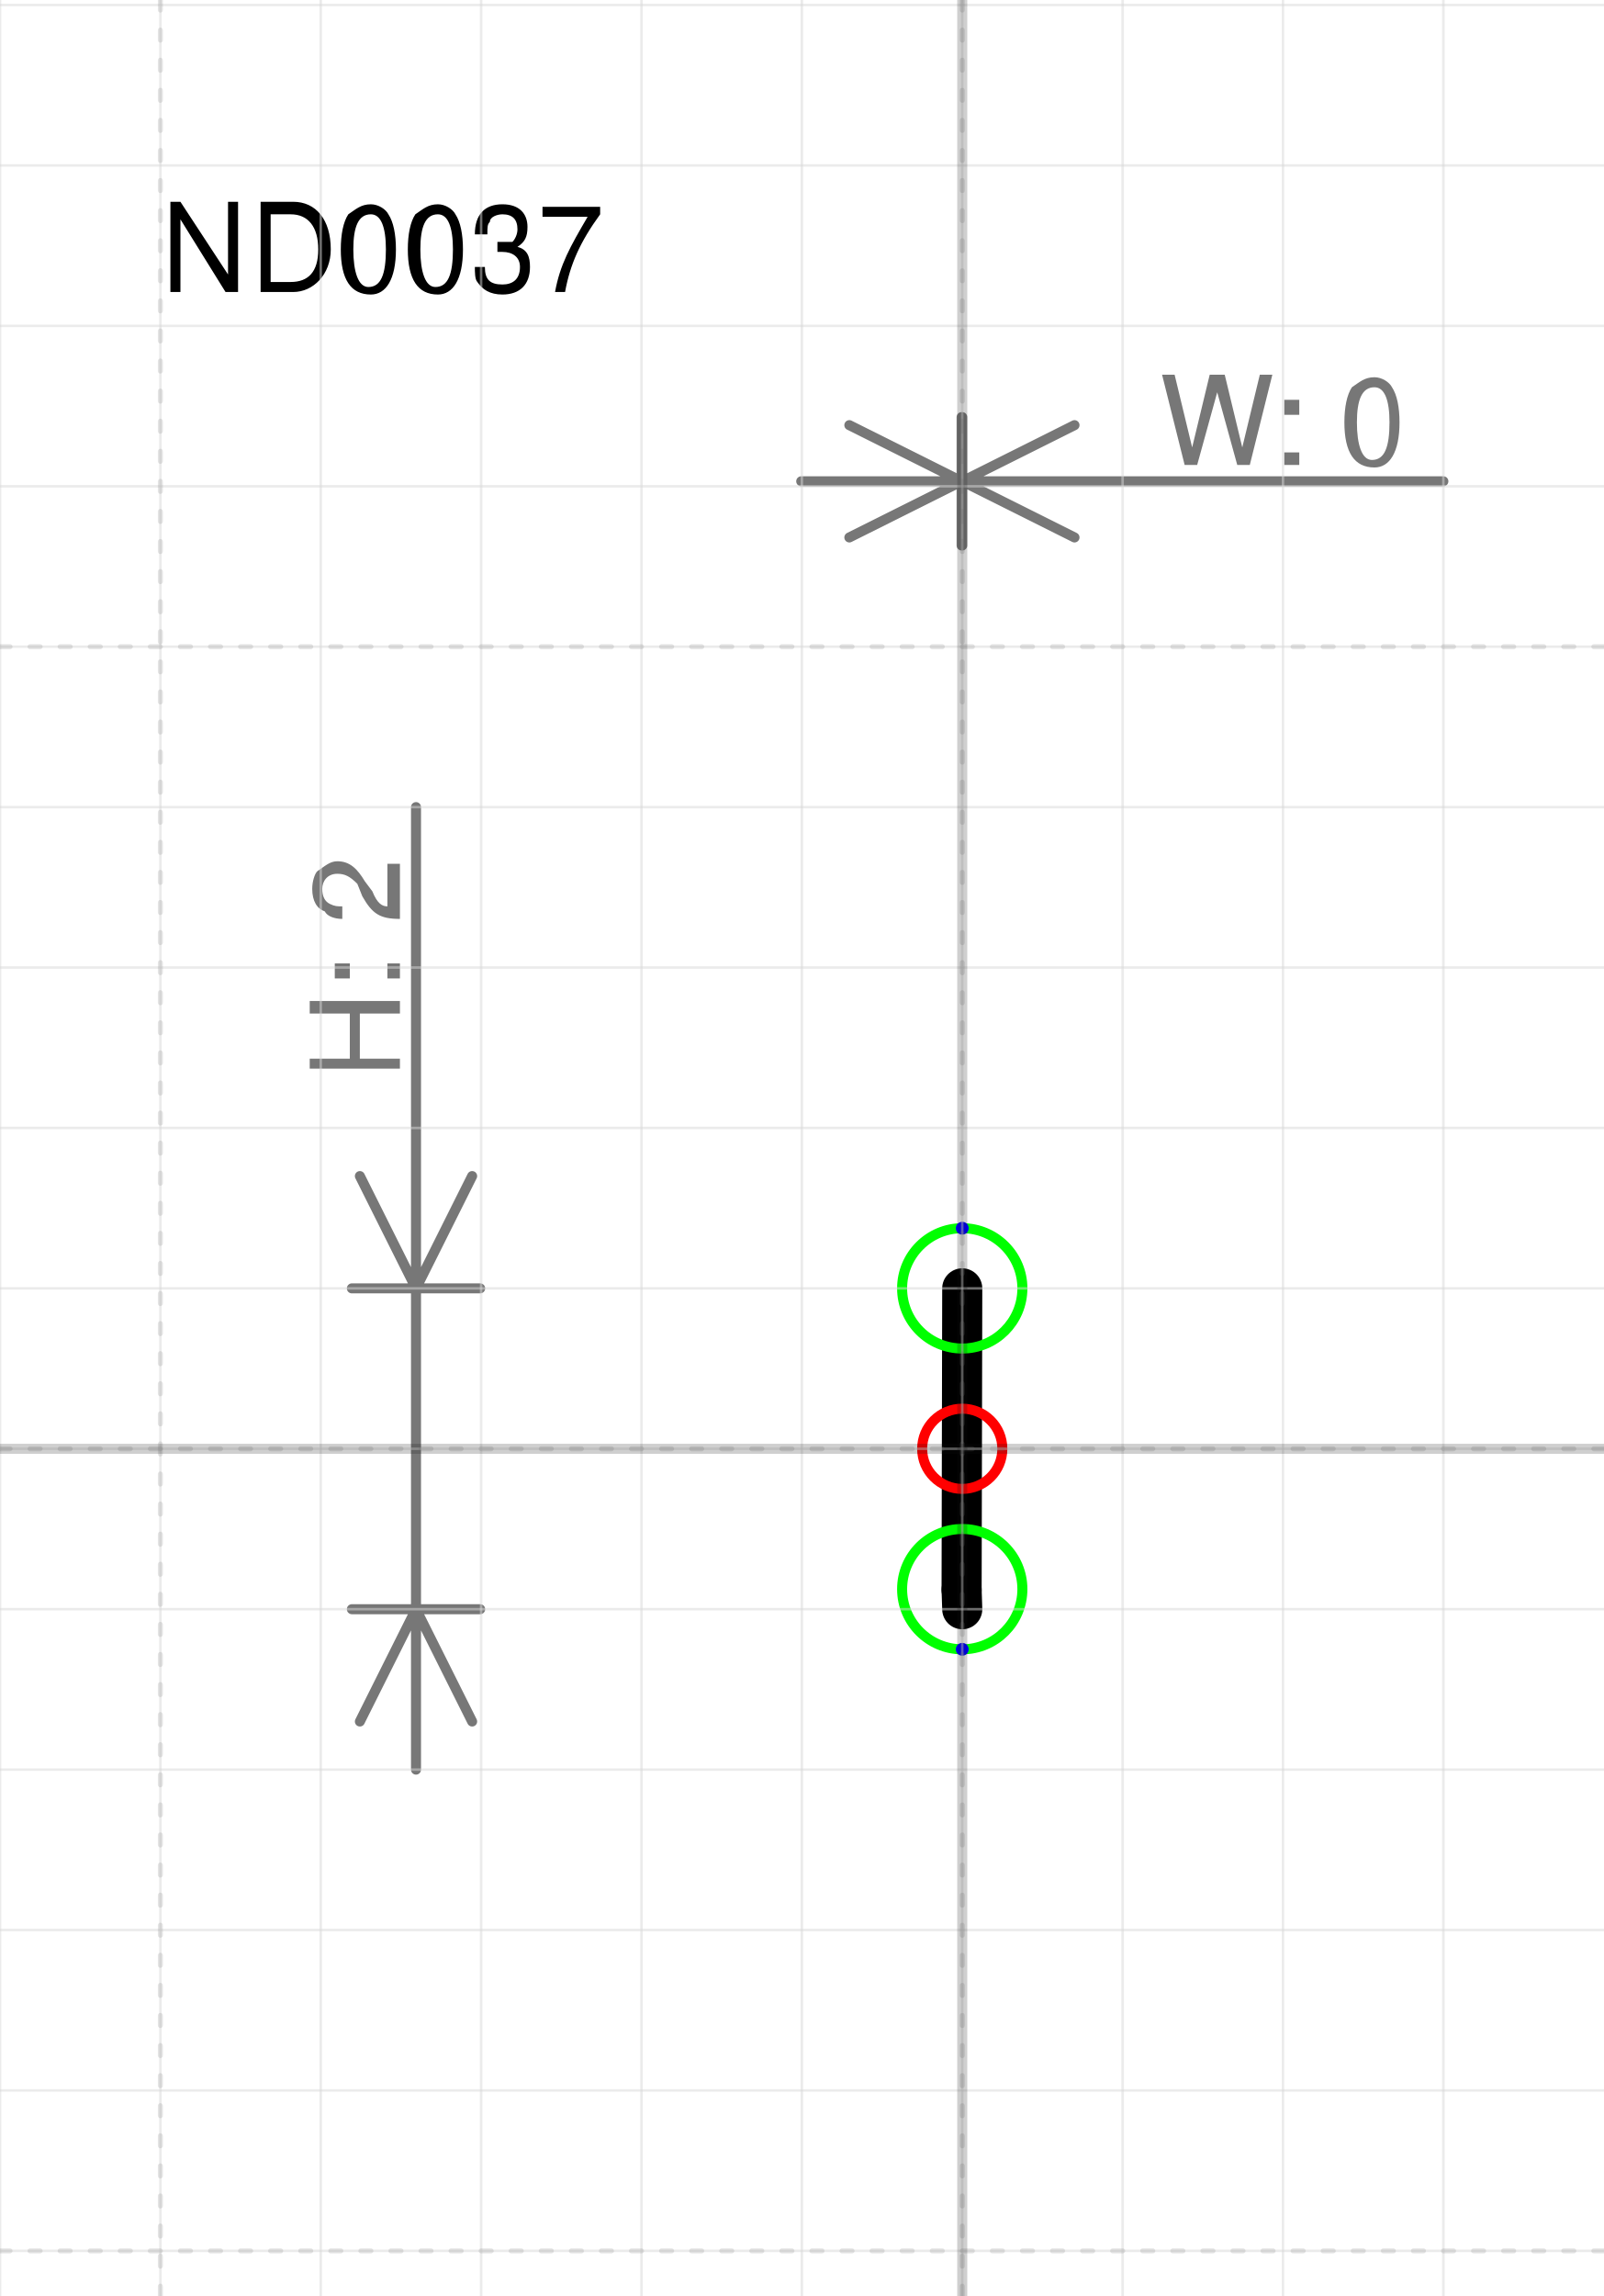
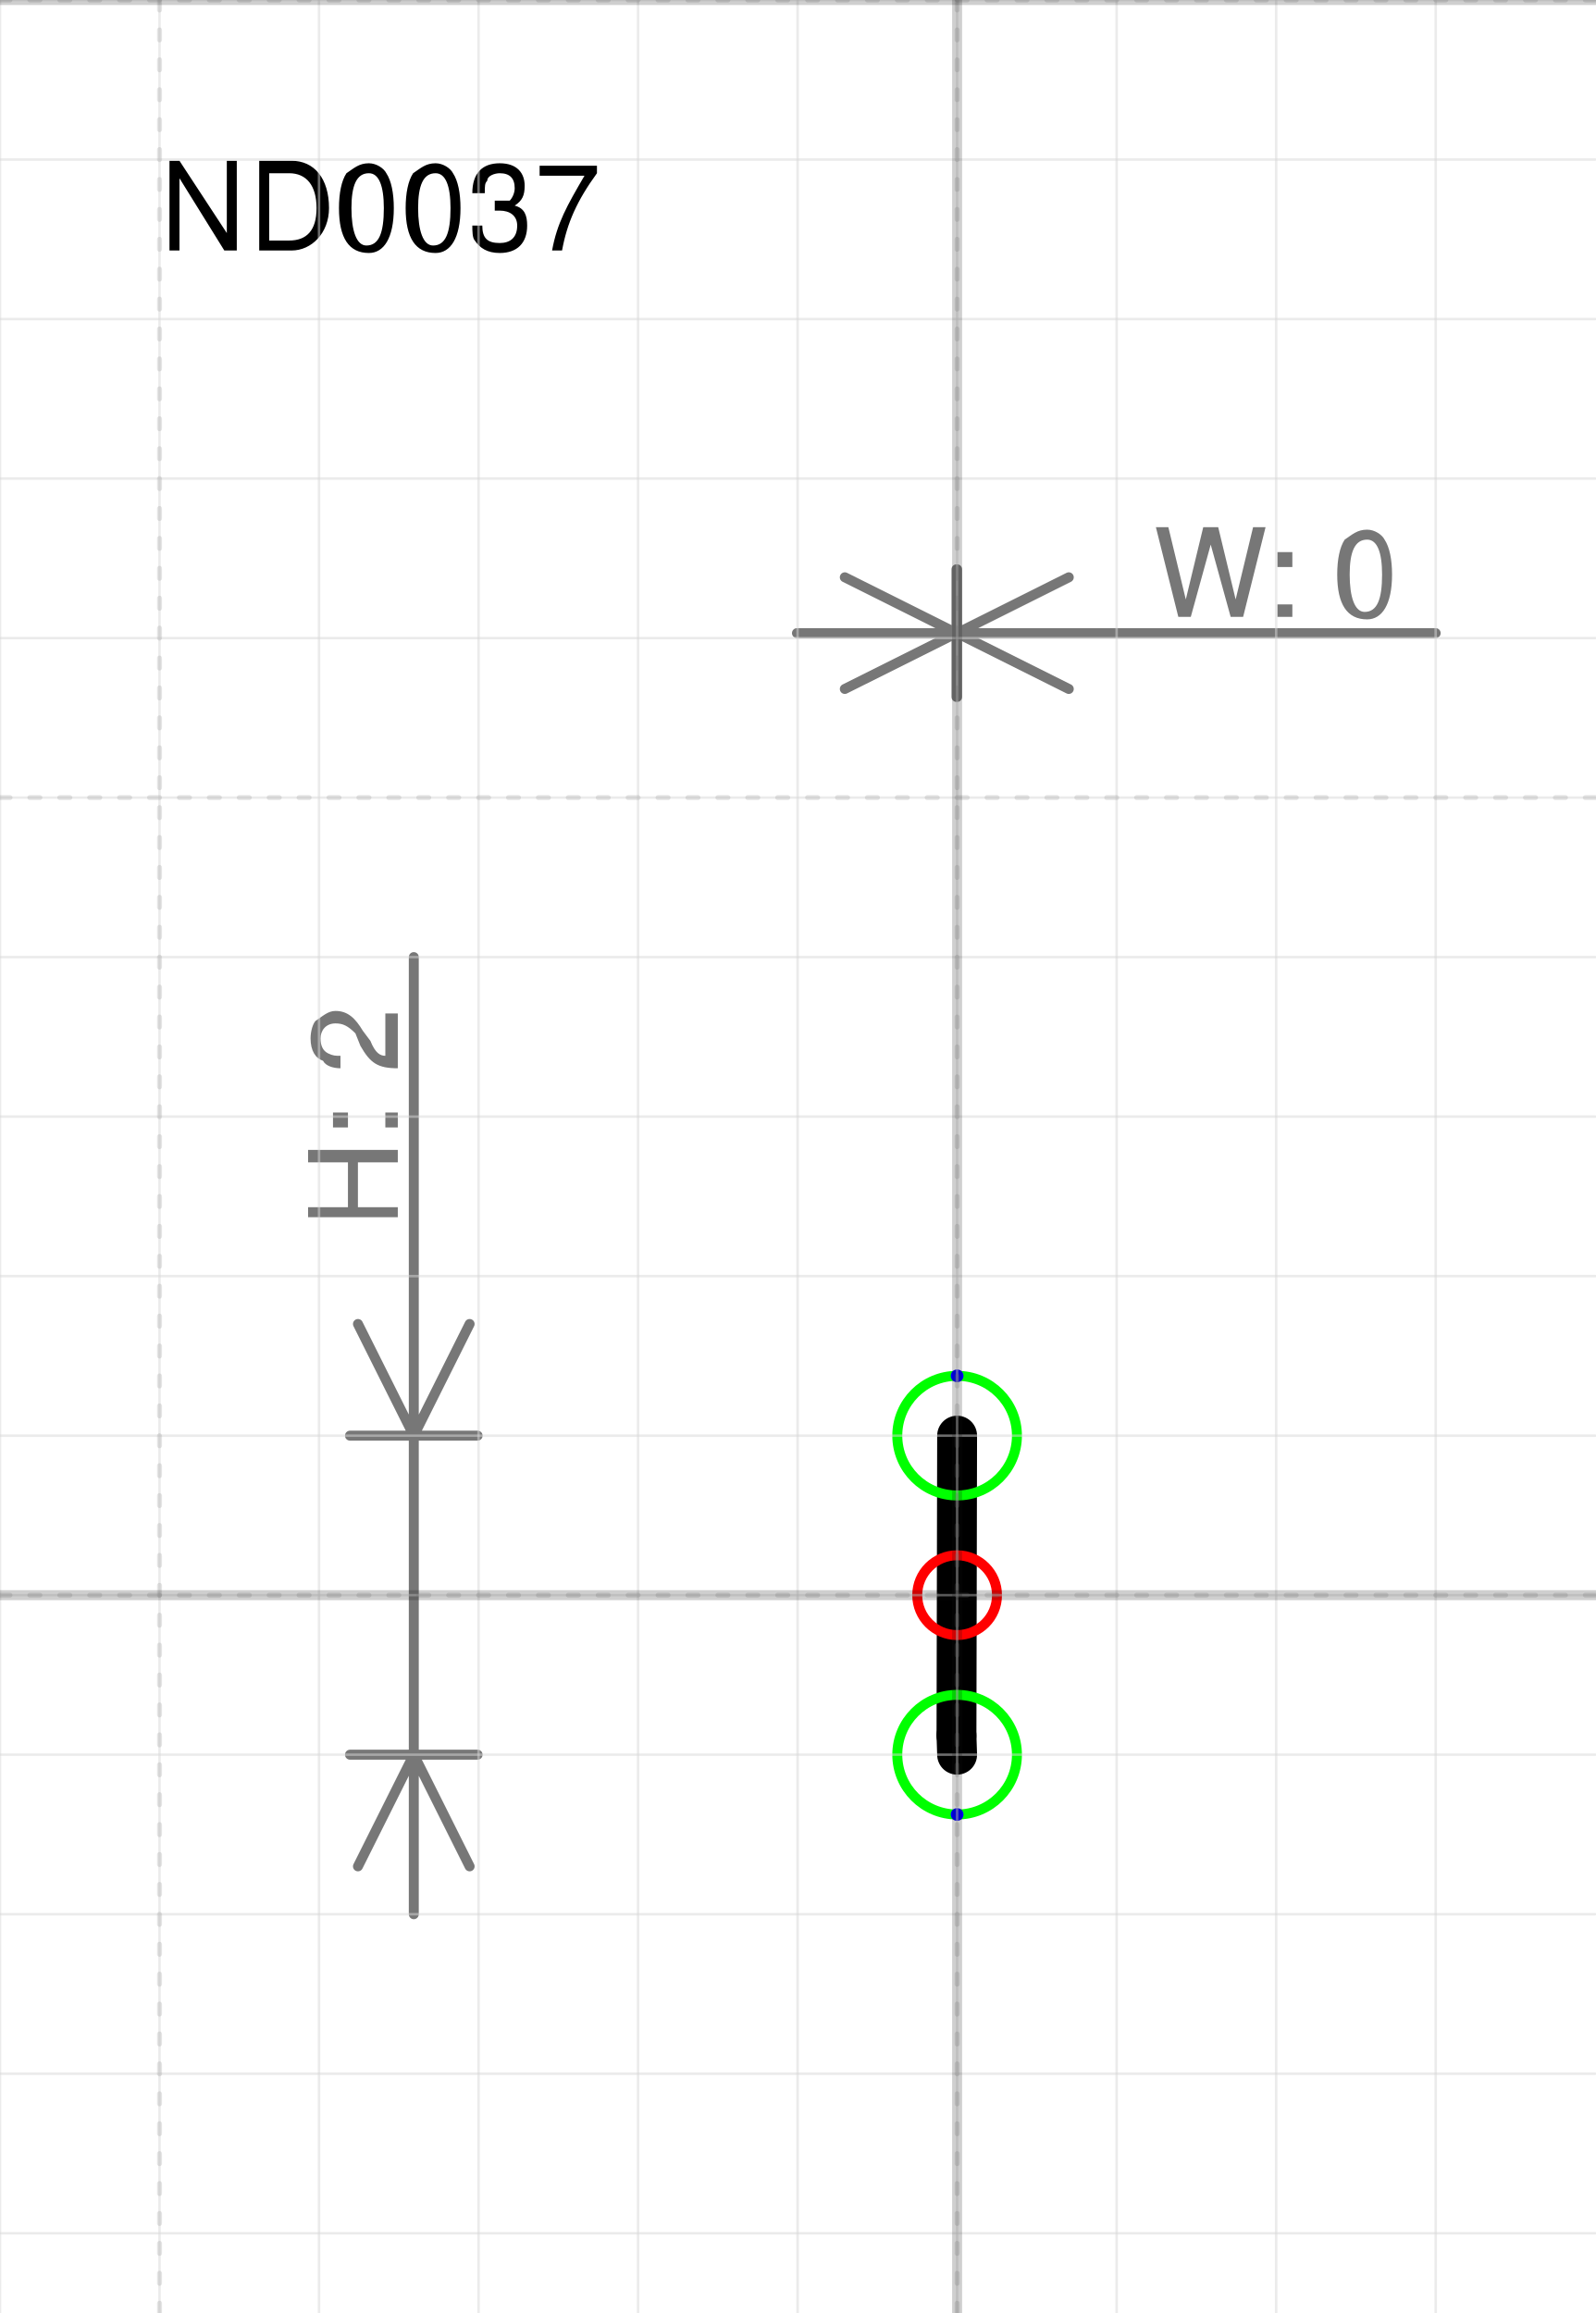
- <svg xmlns="http://www.w3.org/2000/svg" version="1.1" width="42.33mm" height="60.585mm" viewBox="-6 -9.031 10 14.312">
+ <svg xmlns="http://www.w3.org/2000/svg" version="1.1" width="42.33mm" height="61.379mm" viewBox="-6 -10 10 14.5">
  <defs vector-effect="non-scaling-stroke" />
  <g>
    <g id="cell-L_TYrabWq8TaldIf-uPL-6" layer="Symbol">
      <path d="M0 1L-0.004 0.879" fill="none" stroke="rgb(0, 0, 0)" stroke-miterlimit="10" pointer-events="stroke" stroke-width="0.25" stroke-linecap="round" stroke-linejoin="round" />
    </g>
    <g id="cell-L_TYrabWq8TaldIf-uPL-5" layer="Symbol">
      <path d="M-0.004 0.879L0-1" fill="none" stroke="rgb(0, 0, 0)" stroke-miterlimit="10" pointer-events="stroke" stroke-width="0.25" stroke-linecap="round" stroke-linejoin="round" />
    </g>
    <g id="cell-L_TYrabWq8TaldIf-uPL-11" content="&lt;object label=&quot;Connection&quot; PipingConnector=&quot;Y&quot; LabelConnector=&quot;N&quot; SignalConnector=&quot;N&quot; Direction=&quot;90&quot;/&gt;" data-label="Connection" data-PipingConnector="Y" data-LabelConnector="N" data-SignalConnector="N" data-Direction="90" layer="Connection">
-       <ellipse cx="0" cy="0.875" rx="0.375" ry="0.375" fill="none" stroke="#00ff00" vector-effect="non-scaling-stroke" />
-       <ellipse cx="0" cy="1.25" rx="0.04" ry="0.04" fill="#0000ff" stroke="none" vector-effect="non-scaling-stroke" />
+       <ellipse cx="0" cy="1" rx="0.375" ry="0.375" fill="none" stroke="#00ff00" vector-effect="non-scaling-stroke" />
+       <ellipse cx="0" cy="1.375" rx="0.04" ry="0.04" fill="#0000ff" stroke="none" vector-effect="non-scaling-stroke" />
    </g>
    <g id="cell-L_TYrabWq8TaldIf-uPL-13" content="&lt;object label=&quot;Connection&quot; PipingConnector=&quot;Y&quot; LabelConnector=&quot;N&quot; SignalConnector=&quot;N&quot; Direction=&quot;270&quot;/&gt;" data-label="Connection" data-PipingConnector="Y" data-LabelConnector="N" data-SignalConnector="N" data-Direction="270" layer="Connection">
      <ellipse cx="0" cy="-1" rx="0.375" ry="0.375" fill="none" stroke="#00ff00" vector-effect="non-scaling-stroke" />
      <ellipse cx="0" cy="-1.375" rx="0.04" ry="0.04" fill="#0000ff" stroke="none" vector-effect="non-scaling-stroke" />
    </g>
    <g id="cell-L_TYrabWq8TaldIf-uPL-2" content="&lt;object label=&quot;origo&quot;/&gt;" data-label="origo" layer="Origo">
      <ellipse cx="0" cy="0" rx="0.25" ry="0.25" fill="none" stroke="#ff0000" vector-effect="non-scaling-stroke" />
    </g>
  </g>
  <g layer="Dimension">
    <text x="2" y="-6.131" font-size="0.2mm" font-family="Helvetica" text-anchor="middle" fill="#777777" stroke-linecap="round" stroke-linejoin="round">W: 0</text>
    <path d="M-1.004,-6.031 3,-6.031 M-0.004,-6.031 -0.704,-6.381 M-0.004,-6.031 -0.704,-5.681 M0,-6.031 0.7,-6.381 M0,-6.031 0.7,-5.681 M-0.004,-5.631 -0.004,-6.431 M0,-5.631 0,-6.431" stroke="#777777" vector-effect="non-scaling-stroke" stroke-linecap="round" stroke-linejoin="round" />
    <text x="-3.506" y="-3" font-size="0.2mm" font-family="Helvetica" text-anchor="middle" fill="#777777" transform="rotate(-90 -3.50625 -3)" stroke-linecap="round" stroke-linejoin="round">H: 2</text>
    <path d="M-3.406-4L-3.406 2M-3.406-1L-3.056-1.7M-3.406-1L-3.756-1.7M-3.406 1L-3.056 1.7M-3.406 1L-3.756 1.7M-3.806-1L-3.006-1M-3.806 1L-3.006 1" stroke="#777777" vector-effect="non-scaling-stroke" stroke-linecap="round" stroke-linejoin="round" />
  </g>
  <g layer="SymbolRegistrationNumber">
-     <text x="-5" y="-7.211" font-size="0.2mm" font-family="Helvetica" text-anchor="start" fill="#000000" stroke-linecap="round" stroke-linejoin="round">ND0037</text>
+     <text x="-5" y="-8.429" font-size="0.2mm" font-family="Helvetica" text-anchor="start" fill="#000000" stroke-linecap="round" stroke-linejoin="round">ND0037</text>
  </g>
  <g layer="Grid">
    <g layer="Grid_micro">
+       <path d="M-6,-10 4,-10" fill="none" stroke="rgb(216, 216, 216)" stroke-opacity="0.5" stroke-width="0.25" vector-effect="non-scaling-stroke" stroke-linecap="round" stroke-linejoin="round" />
      <path d="M-6,-9 4,-9" fill="none" stroke="rgb(216, 216, 216)" stroke-opacity="0.5" stroke-width="0.25" vector-effect="non-scaling-stroke" stroke-linecap="round" stroke-linejoin="round" />
      <path d="M-6,-8 4,-8" fill="none" stroke="rgb(216, 216, 216)" stroke-opacity="0.5" stroke-width="0.25" vector-effect="non-scaling-stroke" stroke-linecap="round" stroke-linejoin="round" />
      <path d="M-6,-7 4,-7" fill="none" stroke="rgb(216, 216, 216)" stroke-opacity="0.5" stroke-width="0.25" vector-effect="non-scaling-stroke" stroke-linecap="round" stroke-linejoin="round" />
      <path d="M-6,-6 4,-6" fill="none" stroke="rgb(216, 216, 216)" stroke-opacity="0.5" stroke-width="0.25" vector-effect="non-scaling-stroke" stroke-linecap="round" stroke-linejoin="round" />
      <path d="M-6,-5 4,-5" fill="none" stroke="rgb(216, 216, 216)" stroke-opacity="0.5" stroke-width="0.25" vector-effect="non-scaling-stroke" stroke-linecap="round" stroke-linejoin="round" />
      <path d="M-6,-4 4,-4" fill="none" stroke="rgb(216, 216, 216)" stroke-opacity="0.5" stroke-width="0.25" vector-effect="non-scaling-stroke" stroke-linecap="round" stroke-linejoin="round" />
      <path d="M-6,-3 4,-3" fill="none" stroke="rgb(216, 216, 216)" stroke-opacity="0.5" stroke-width="0.25" vector-effect="non-scaling-stroke" stroke-linecap="round" stroke-linejoin="round" />
      <path d="M-6,-2 4,-2" fill="none" stroke="rgb(216, 216, 216)" stroke-opacity="0.5" stroke-width="0.25" vector-effect="non-scaling-stroke" stroke-linecap="round" stroke-linejoin="round" />
      <path d="M-6,-1 4,-1" fill="none" stroke="rgb(216, 216, 216)" stroke-opacity="0.5" stroke-width="0.25" vector-effect="non-scaling-stroke" stroke-linecap="round" stroke-linejoin="round" />
      <path d="M-6,0 4,0" fill="none" stroke="rgb(216, 216, 216)" stroke-opacity="0.5" stroke-width="0.25" vector-effect="non-scaling-stroke" stroke-linecap="round" stroke-linejoin="round" />
      <path d="M-6,1 4,1" fill="none" stroke="rgb(216, 216, 216)" stroke-opacity="0.5" stroke-width="0.25" vector-effect="non-scaling-stroke" stroke-linecap="round" stroke-linejoin="round" />
      <path d="M-6,2 4,2" fill="none" stroke="rgb(216, 216, 216)" stroke-opacity="0.5" stroke-width="0.25" vector-effect="non-scaling-stroke" stroke-linecap="round" stroke-linejoin="round" />
      <path d="M-6,3 4,3" fill="none" stroke="rgb(216, 216, 216)" stroke-opacity="0.5" stroke-width="0.25" vector-effect="non-scaling-stroke" stroke-linecap="round" stroke-linejoin="round" />
      <path d="M-6,4 4,4" fill="none" stroke="rgb(216, 216, 216)" stroke-opacity="0.5" stroke-width="0.25" vector-effect="non-scaling-stroke" stroke-linecap="round" stroke-linejoin="round" />
-       <path d="M-6,5 4,5" fill="none" stroke="rgb(216, 216, 216)" stroke-opacity="0.5" stroke-width="0.25" vector-effect="non-scaling-stroke" stroke-linecap="round" stroke-linejoin="round" />
-       <path d="M-6,-9.031 -6,5.281" fill="none" stroke="rgb(216, 216, 216)" stroke-opacity="0.5" stroke-width="0.25" vector-effect="non-scaling-stroke" stroke-linecap="round" stroke-linejoin="round" />
-       <path d="M-5,-9.031 -5,5.281" fill="none" stroke="rgb(216, 216, 216)" stroke-opacity="0.5" stroke-width="0.25" vector-effect="non-scaling-stroke" stroke-linecap="round" stroke-linejoin="round" />
-       <path d="M-4,-9.031 -4,5.281" fill="none" stroke="rgb(216, 216, 216)" stroke-opacity="0.5" stroke-width="0.25" vector-effect="non-scaling-stroke" stroke-linecap="round" stroke-linejoin="round" />
-       <path d="M-3,-9.031 -3,5.281" fill="none" stroke="rgb(216, 216, 216)" stroke-opacity="0.5" stroke-width="0.25" vector-effect="non-scaling-stroke" stroke-linecap="round" stroke-linejoin="round" />
-       <path d="M-2,-9.031 -2,5.281" fill="none" stroke="rgb(216, 216, 216)" stroke-opacity="0.5" stroke-width="0.25" vector-effect="non-scaling-stroke" stroke-linecap="round" stroke-linejoin="round" />
-       <path d="M-1,-9.031 -1,5.281" fill="none" stroke="rgb(216, 216, 216)" stroke-opacity="0.5" stroke-width="0.25" vector-effect="non-scaling-stroke" stroke-linecap="round" stroke-linejoin="round" />
-       <path d="M0,-9.031 0,5.281" fill="none" stroke="rgb(216, 216, 216)" stroke-opacity="0.5" stroke-width="0.25" vector-effect="non-scaling-stroke" stroke-linecap="round" stroke-linejoin="round" />
-       <path d="M1,-9.031 1,5.281" fill="none" stroke="rgb(216, 216, 216)" stroke-opacity="0.5" stroke-width="0.25" vector-effect="non-scaling-stroke" stroke-linecap="round" stroke-linejoin="round" />
-       <path d="M2,-9.031 2,5.281" fill="none" stroke="rgb(216, 216, 216)" stroke-opacity="0.5" stroke-width="0.25" vector-effect="non-scaling-stroke" stroke-linecap="round" stroke-linejoin="round" />
-       <path d="M3,-9.031 3,5.281" fill="none" stroke="rgb(216, 216, 216)" stroke-opacity="0.5" stroke-width="0.25" vector-effect="non-scaling-stroke" stroke-linecap="round" stroke-linejoin="round" />
+       <path d="M-6,-10 -6,4.5" fill="none" stroke="rgb(216, 216, 216)" stroke-opacity="0.5" stroke-width="0.25" vector-effect="non-scaling-stroke" stroke-linecap="round" stroke-linejoin="round" />
+       <path d="M-5,-10 -5,4.5" fill="none" stroke="rgb(216, 216, 216)" stroke-opacity="0.5" stroke-width="0.25" vector-effect="non-scaling-stroke" stroke-linecap="round" stroke-linejoin="round" />
+       <path d="M-4,-10 -4,4.5" fill="none" stroke="rgb(216, 216, 216)" stroke-opacity="0.5" stroke-width="0.25" vector-effect="non-scaling-stroke" stroke-linecap="round" stroke-linejoin="round" />
+       <path d="M-3,-10 -3,4.5" fill="none" stroke="rgb(216, 216, 216)" stroke-opacity="0.5" stroke-width="0.25" vector-effect="non-scaling-stroke" stroke-linecap="round" stroke-linejoin="round" />
+       <path d="M-2,-10 -2,4.5" fill="none" stroke="rgb(216, 216, 216)" stroke-opacity="0.5" stroke-width="0.25" vector-effect="non-scaling-stroke" stroke-linecap="round" stroke-linejoin="round" />
+       <path d="M-1,-10 -1,4.5" fill="none" stroke="rgb(216, 216, 216)" stroke-opacity="0.5" stroke-width="0.25" vector-effect="non-scaling-stroke" stroke-linecap="round" stroke-linejoin="round" />
+       <path d="M0,-10 0,4.5" fill="none" stroke="rgb(216, 216, 216)" stroke-opacity="0.5" stroke-width="0.25" vector-effect="non-scaling-stroke" stroke-linecap="round" stroke-linejoin="round" />
+       <path d="M1,-10 1,4.5" fill="none" stroke="rgb(216, 216, 216)" stroke-opacity="0.5" stroke-width="0.25" vector-effect="non-scaling-stroke" stroke-linecap="round" stroke-linejoin="round" />
+       <path d="M2,-10 2,4.5" fill="none" stroke="rgb(216, 216, 216)" stroke-opacity="0.5" stroke-width="0.25" vector-effect="non-scaling-stroke" stroke-linecap="round" stroke-linejoin="round" />
+       <path d="M3,-10 3,4.5" fill="none" stroke="rgb(216, 216, 216)" stroke-opacity="0.5" stroke-width="0.25" vector-effect="non-scaling-stroke" stroke-linecap="round" stroke-linejoin="round" />
    </g>
    <g layer="Grid_minor">
+       <path d="M-6,-10 4,-10" fill="none" stroke="#7f7f7f" stroke-opacity="0.2" stroke-width="0.5" stroke-dasharray="1.0, 2.0" vector-effect="non-scaling-stroke" stroke-linecap="round" stroke-linejoin="round" />
      <path d="M-6,-5 4,-5" fill="none" stroke="#7f7f7f" stroke-opacity="0.2" stroke-width="0.5" stroke-dasharray="1.0, 2.0" vector-effect="non-scaling-stroke" stroke-linecap="round" stroke-linejoin="round" />
      <path d="M-6,0 4,0" fill="none" stroke="#7f7f7f" stroke-opacity="0.2" stroke-width="0.5" stroke-dasharray="1.0, 2.0" vector-effect="non-scaling-stroke" stroke-linecap="round" stroke-linejoin="round" />
-       <path d="M-6,5 4,5" fill="none" stroke="#7f7f7f" stroke-opacity="0.2" stroke-width="0.5" stroke-dasharray="1.0, 2.0" vector-effect="non-scaling-stroke" stroke-linecap="round" stroke-linejoin="round" />
-       <path d="M-5,-9.031 -5,5.281" fill="none" stroke="#7f7f7f" stroke-opacity="0.2" stroke-width="0.5" stroke-dasharray="1.0, 2.0" vector-effect="non-scaling-stroke" stroke-linecap="round" stroke-linejoin="round" />
-       <path d="M0,-9.031 0,5.281" fill="none" stroke="#7f7f7f" stroke-opacity="0.2" stroke-width="0.5" stroke-dasharray="1.0, 2.0" vector-effect="non-scaling-stroke" stroke-linecap="round" stroke-linejoin="round" />
+       <path d="M-5,-10 -5,4.5" fill="none" stroke="#7f7f7f" stroke-opacity="0.2" stroke-width="0.5" stroke-dasharray="1.0, 2.0" vector-effect="non-scaling-stroke" stroke-linecap="round" stroke-linejoin="round" />
+       <path d="M0,-10 0,4.5" fill="none" stroke="#7f7f7f" stroke-opacity="0.2" stroke-width="0.5" stroke-dasharray="1.0, 2.0" vector-effect="non-scaling-stroke" stroke-linecap="round" stroke-linejoin="round" />
    </g>
    <g layer="Grid_major">
+       <path d="M-6,-10 4,-10" fill="none" stroke="#0f0f0f" stroke-opacity="0.2" stroke-width="1" vector-effect="non-scaling-stroke" stroke-linecap="round" stroke-linejoin="round" />
      <path d="M-6,0 4,0" fill="none" stroke="#0f0f0f" stroke-opacity="0.2" stroke-width="1" vector-effect="non-scaling-stroke" stroke-linecap="round" stroke-linejoin="round" />
-       <path d="M0,-9.031 0,5.281" fill="none" stroke="#0f0f0f" stroke-opacity="0.2" stroke-width="1" vector-effect="non-scaling-stroke" stroke-linecap="round" stroke-linejoin="round" />
+       <path d="M0,-10 0,4.5" fill="none" stroke="#0f0f0f" stroke-opacity="0.2" stroke-width="1" vector-effect="non-scaling-stroke" stroke-linecap="round" stroke-linejoin="round" />
    </g>
  </g>
</svg>
